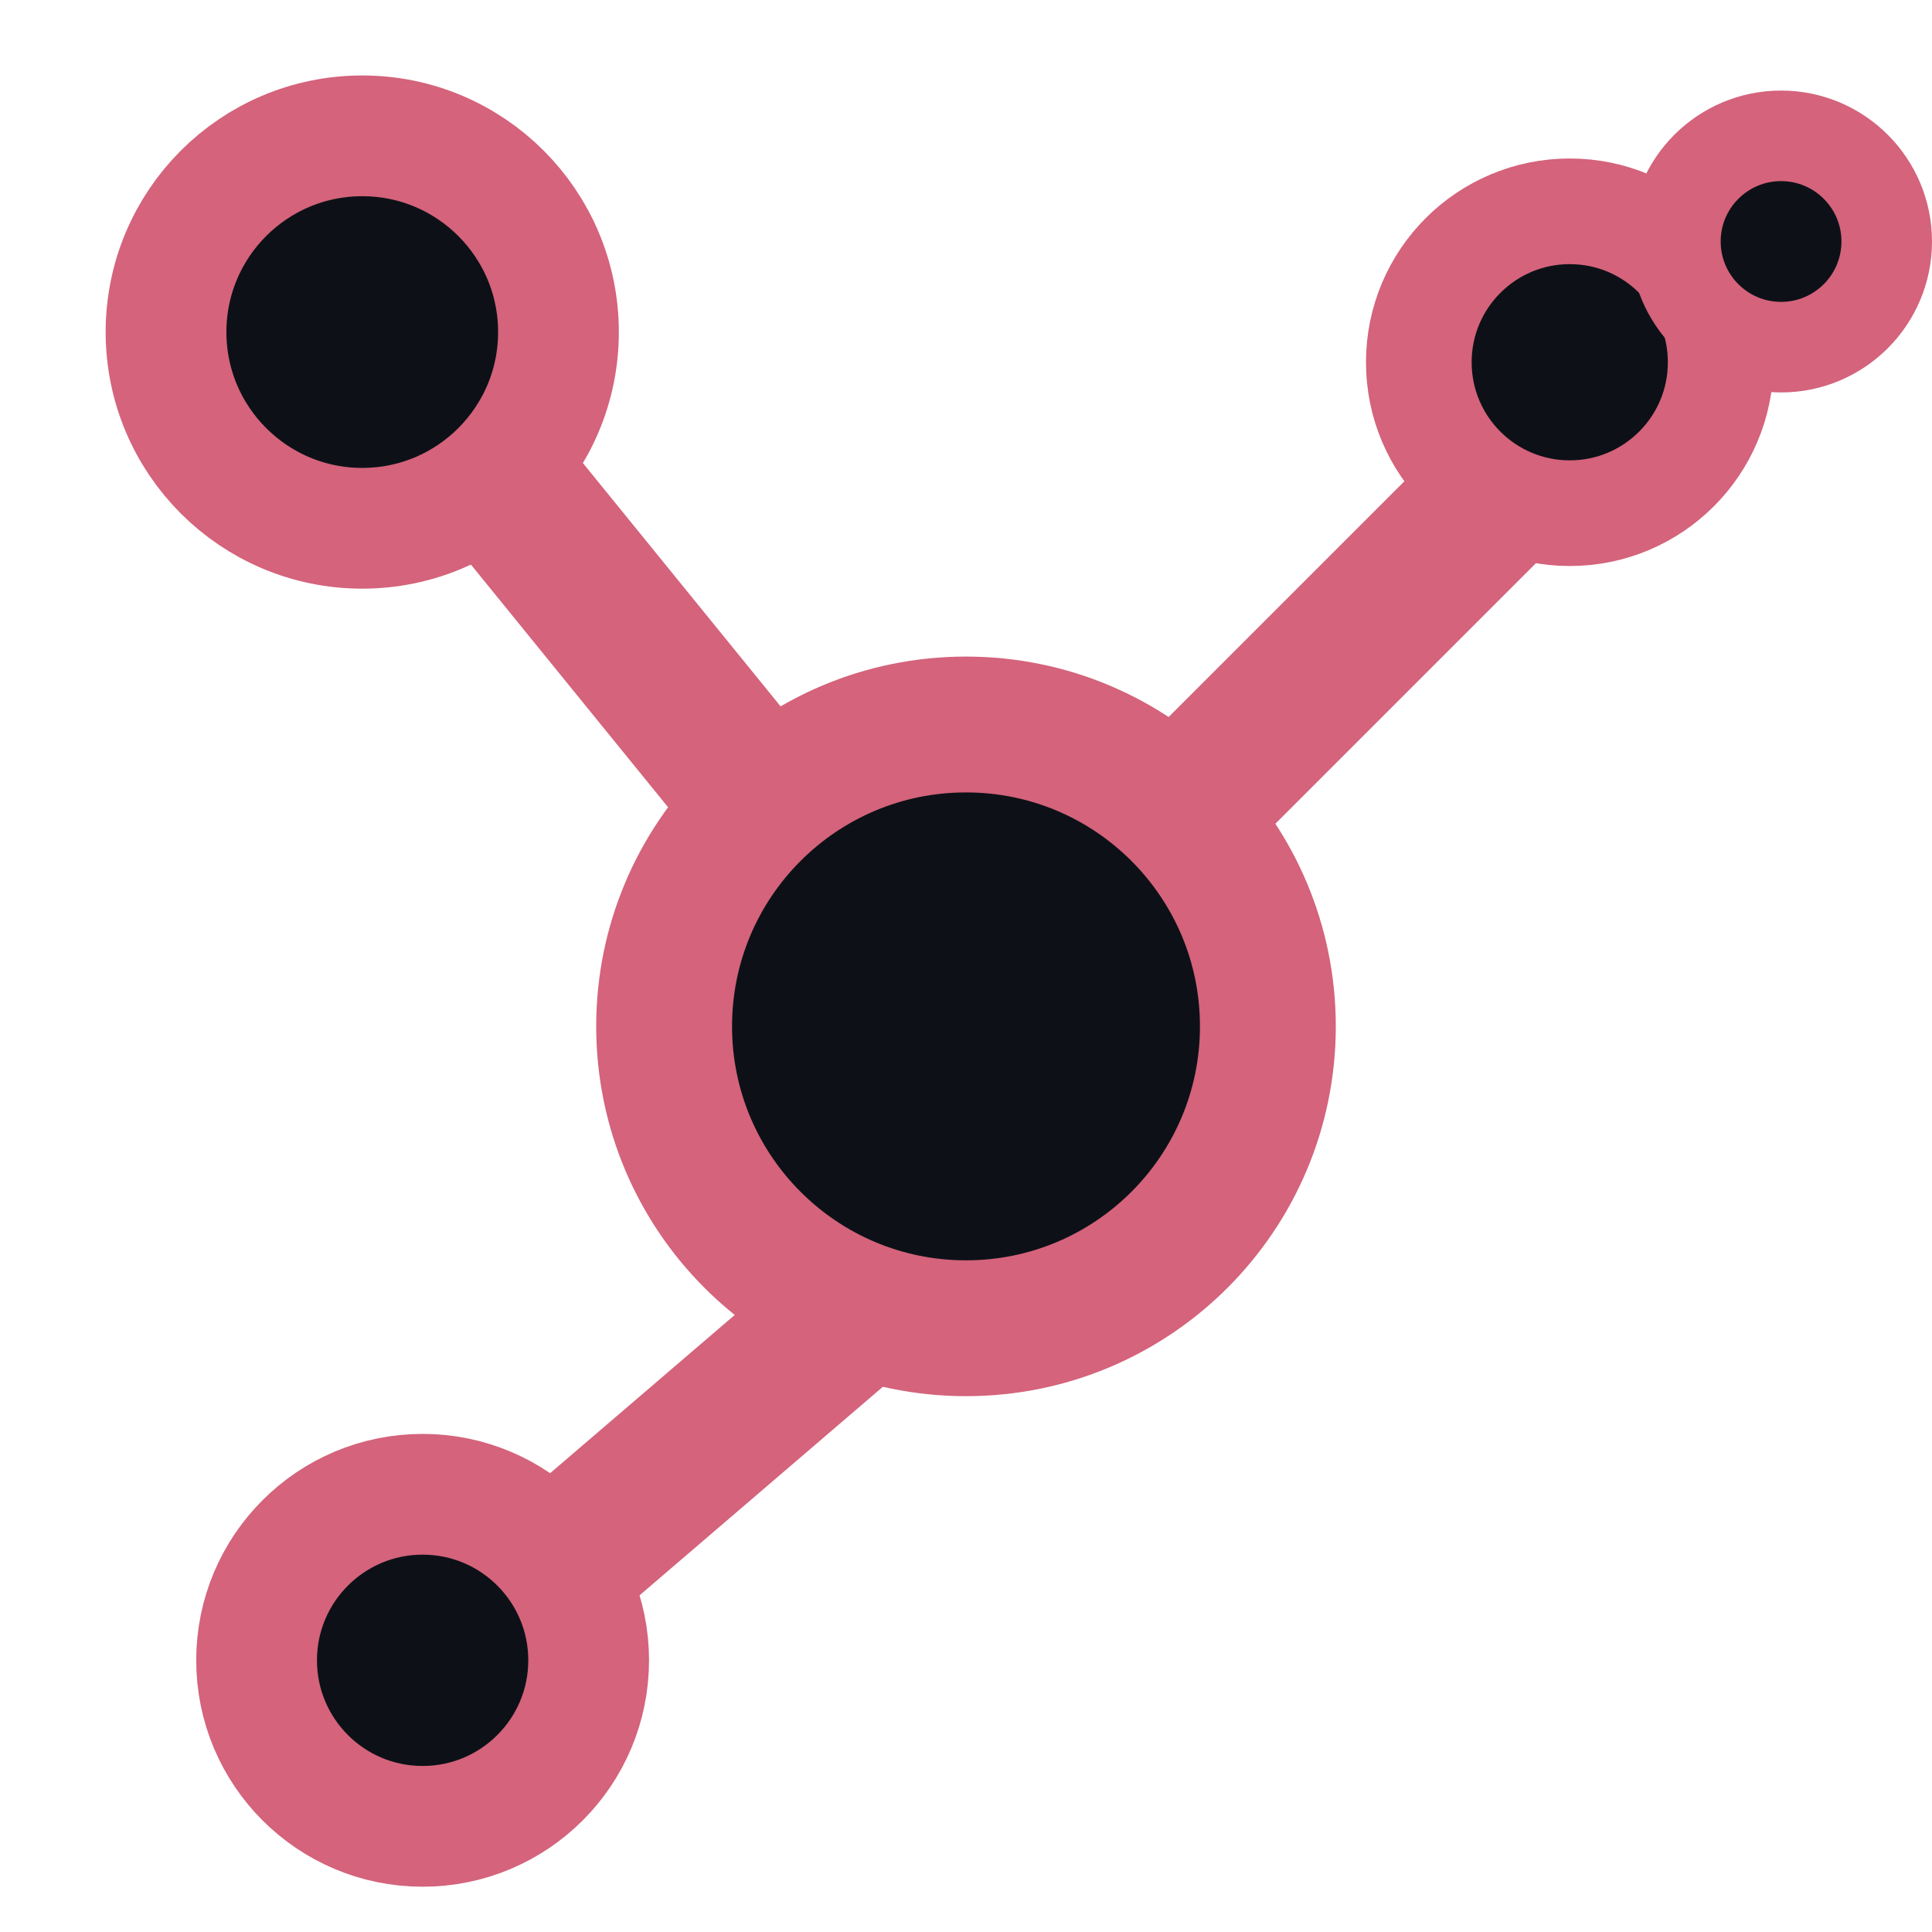
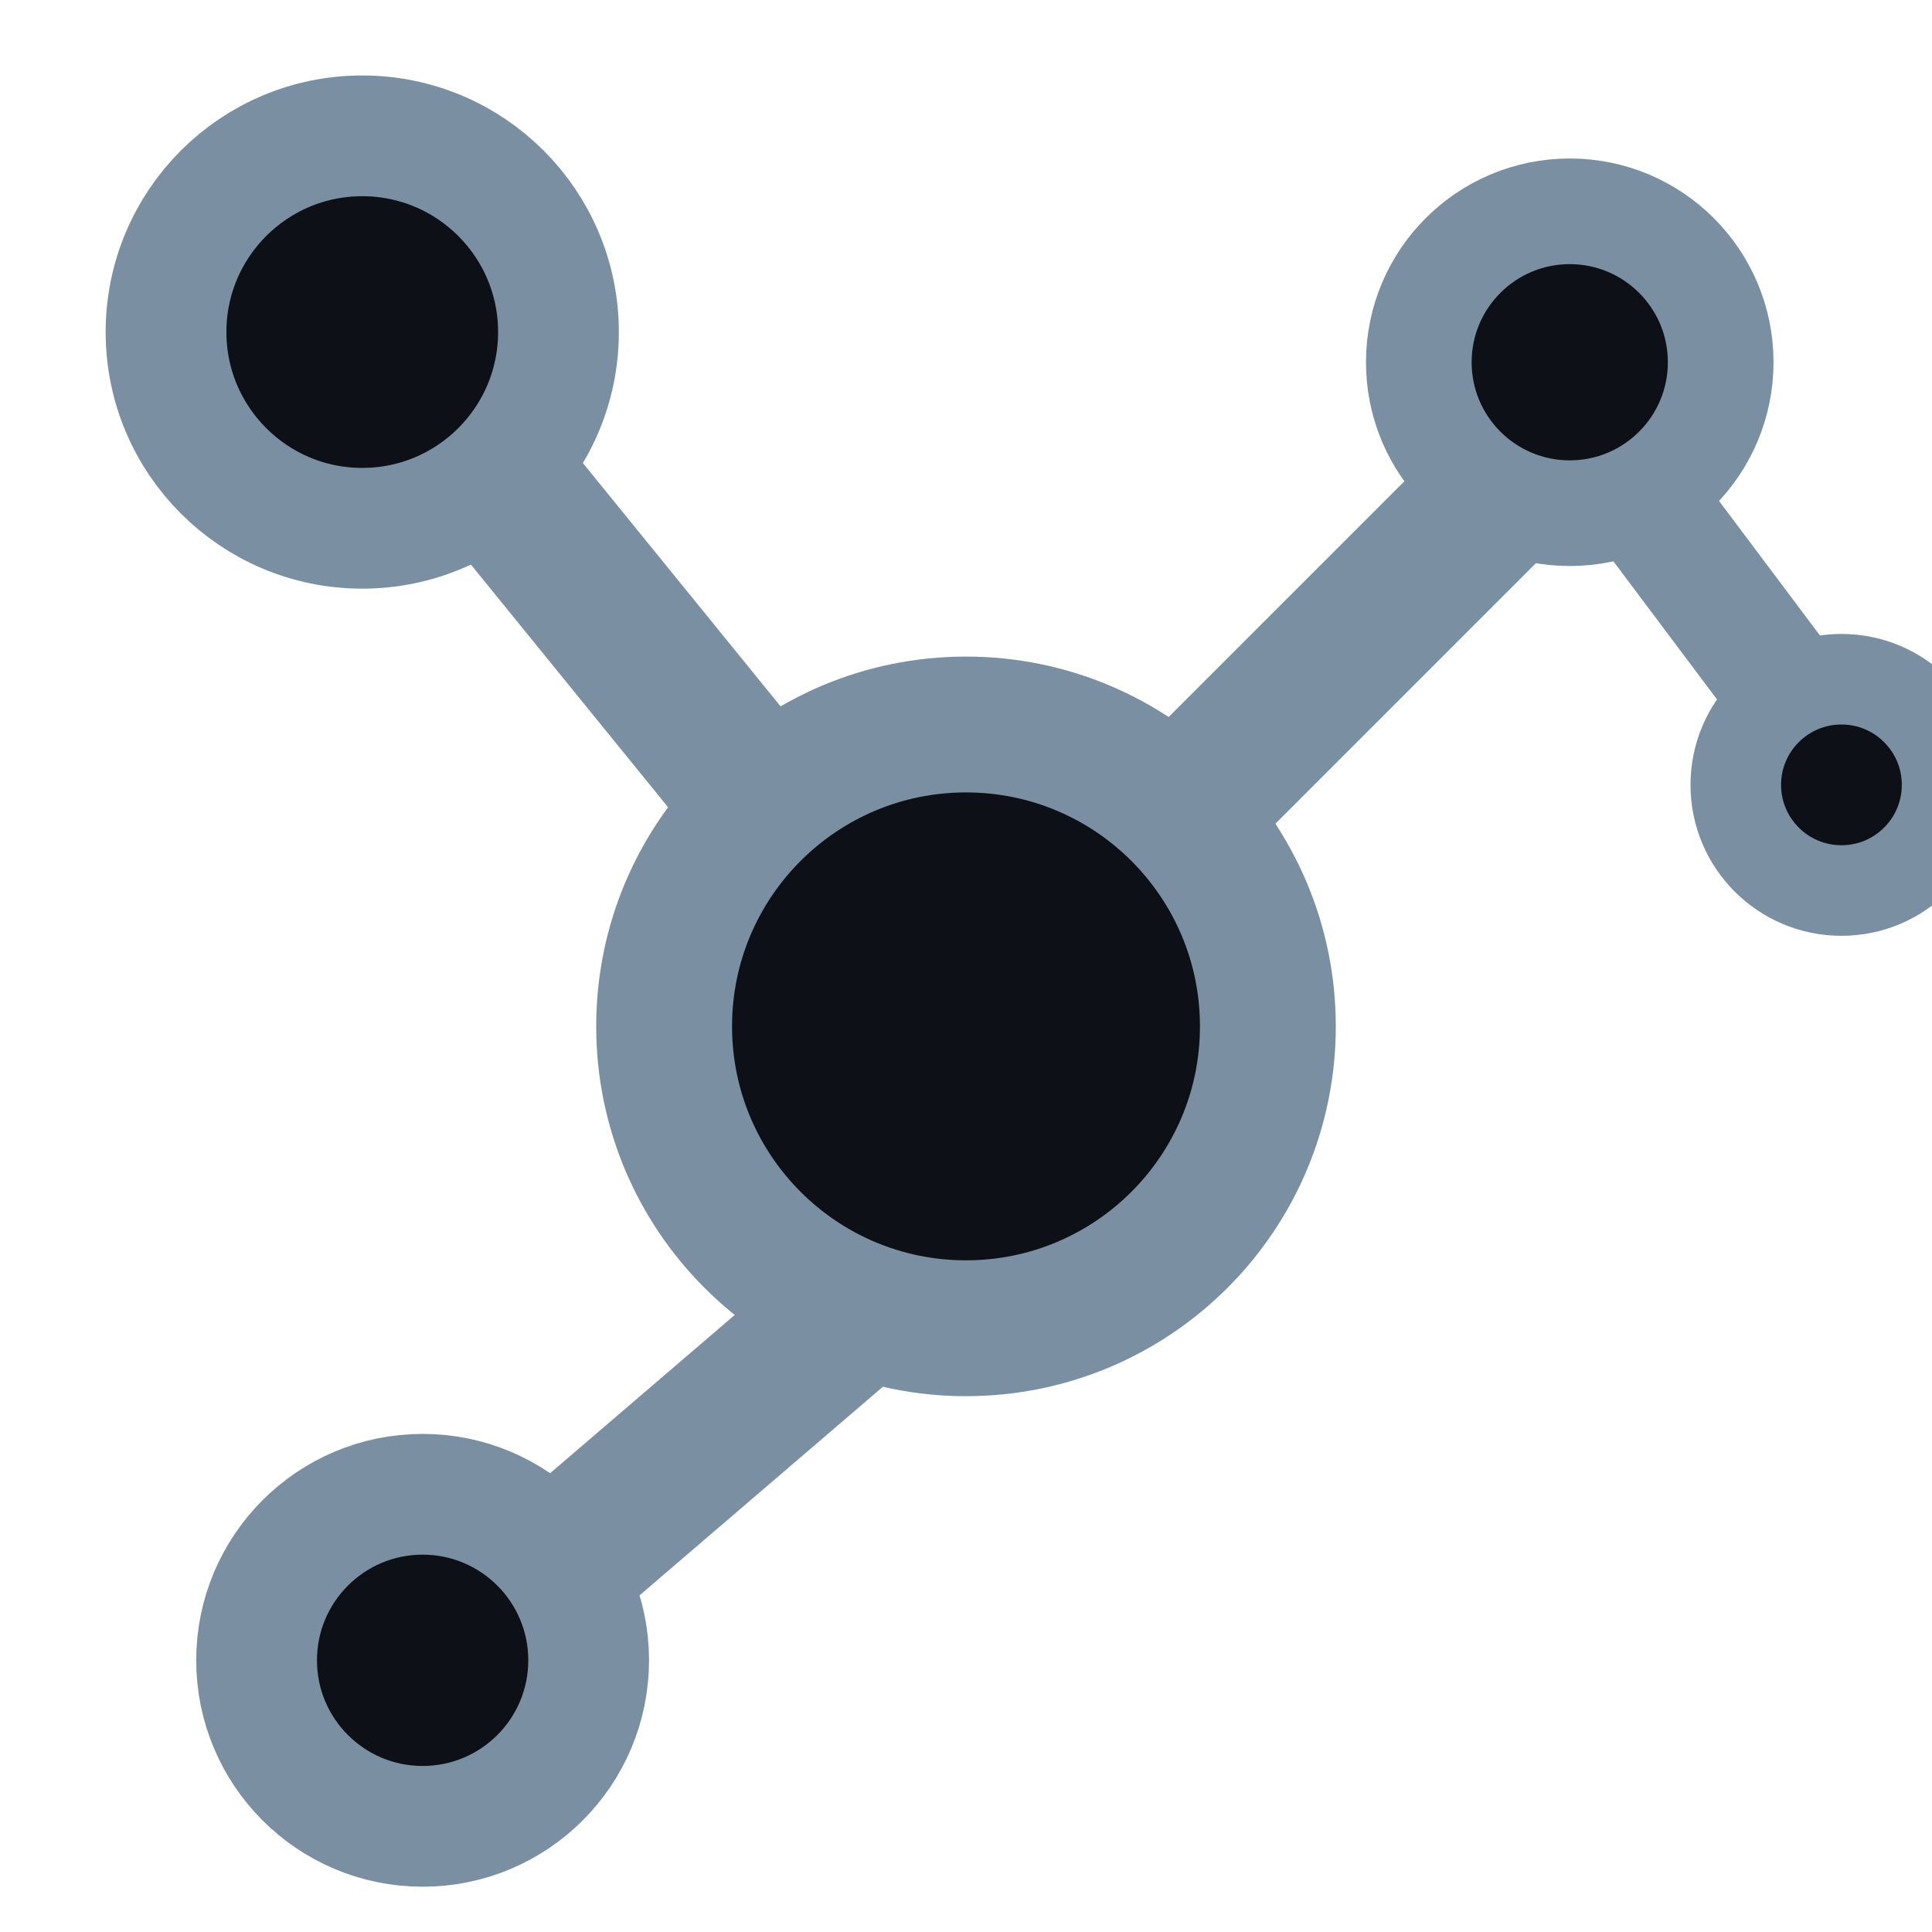
<svg xmlns="http://www.w3.org/2000/svg" width="20" height="20" viewBox="0 0 64 64" fill="none">
-   <line x1="28" y1="30" x2="15" y2="14" stroke="#D4637B" stroke-width="5" stroke-linecap="round" />
-   <line x1="38" y1="28" x2="52" y2="14" stroke="#D4637B" stroke-width="5" stroke-linecap="round" />
-   <line x1="30" y1="42" x2="16" y2="54" stroke="#D4637B" stroke-width="5" stroke-linecap="round" />
-   <line x1="52" y1="14" x2="58" y2="10" stroke="#D4637B" stroke-width="4" stroke-linecap="round" />
-   <circle cx="32" cy="34" r="10" stroke="#D4637B" stroke-width="4.5" fill="#0D1117" />
-   <circle cx="12" cy="11" r="6.5" stroke="#D4637B" stroke-width="4" fill="#0D1117" />
-   <circle cx="52" cy="12" r="5" stroke="#D4637B" stroke-width="3.5" fill="#0D1117" />
-   <circle cx="59" cy="8" r="3.5" stroke="#D4637B" stroke-width="3" fill="#0D1117" />
-   <circle cx="14" cy="55" r="5.5" stroke="#D4637B" stroke-width="4" fill="#0D1117" />
+   <line x1="28" y1="30" x2="15" y2="14" stroke="#7B8FA3" stroke-width="5" stroke-linecap="round" />
+   <line x1="38" y1="28" x2="52" y2="14" stroke="#7B8FA3" stroke-width="5" stroke-linecap="round" />
+   <line x1="30" y1="42" x2="16" y2="54" stroke="#7B8FA3" stroke-width="5" stroke-linecap="round" />
+   <line x1="54" y1="16" x2="60" y2="24" stroke="#7B8FA3" stroke-width="4" stroke-linecap="round" />
+   <circle cx="32" cy="34" r="10" stroke="#7B8FA3" stroke-width="4.5" fill="#0D1117" />
+   <circle cx="12" cy="11" r="6.5" stroke="#7B8FA3" stroke-width="4" fill="#0D1117" />
+   <circle cx="52" cy="12" r="5" stroke="#7B8FA3" stroke-width="3.5" fill="#0D1117" />
+   <circle cx="61" cy="26" r="3.5" stroke="#7B8FA3" stroke-width="3" fill="#0D1117" />
+   <circle cx="14" cy="55" r="5.5" stroke="#7B8FA3" stroke-width="4" fill="#0D1117" />
</svg>
